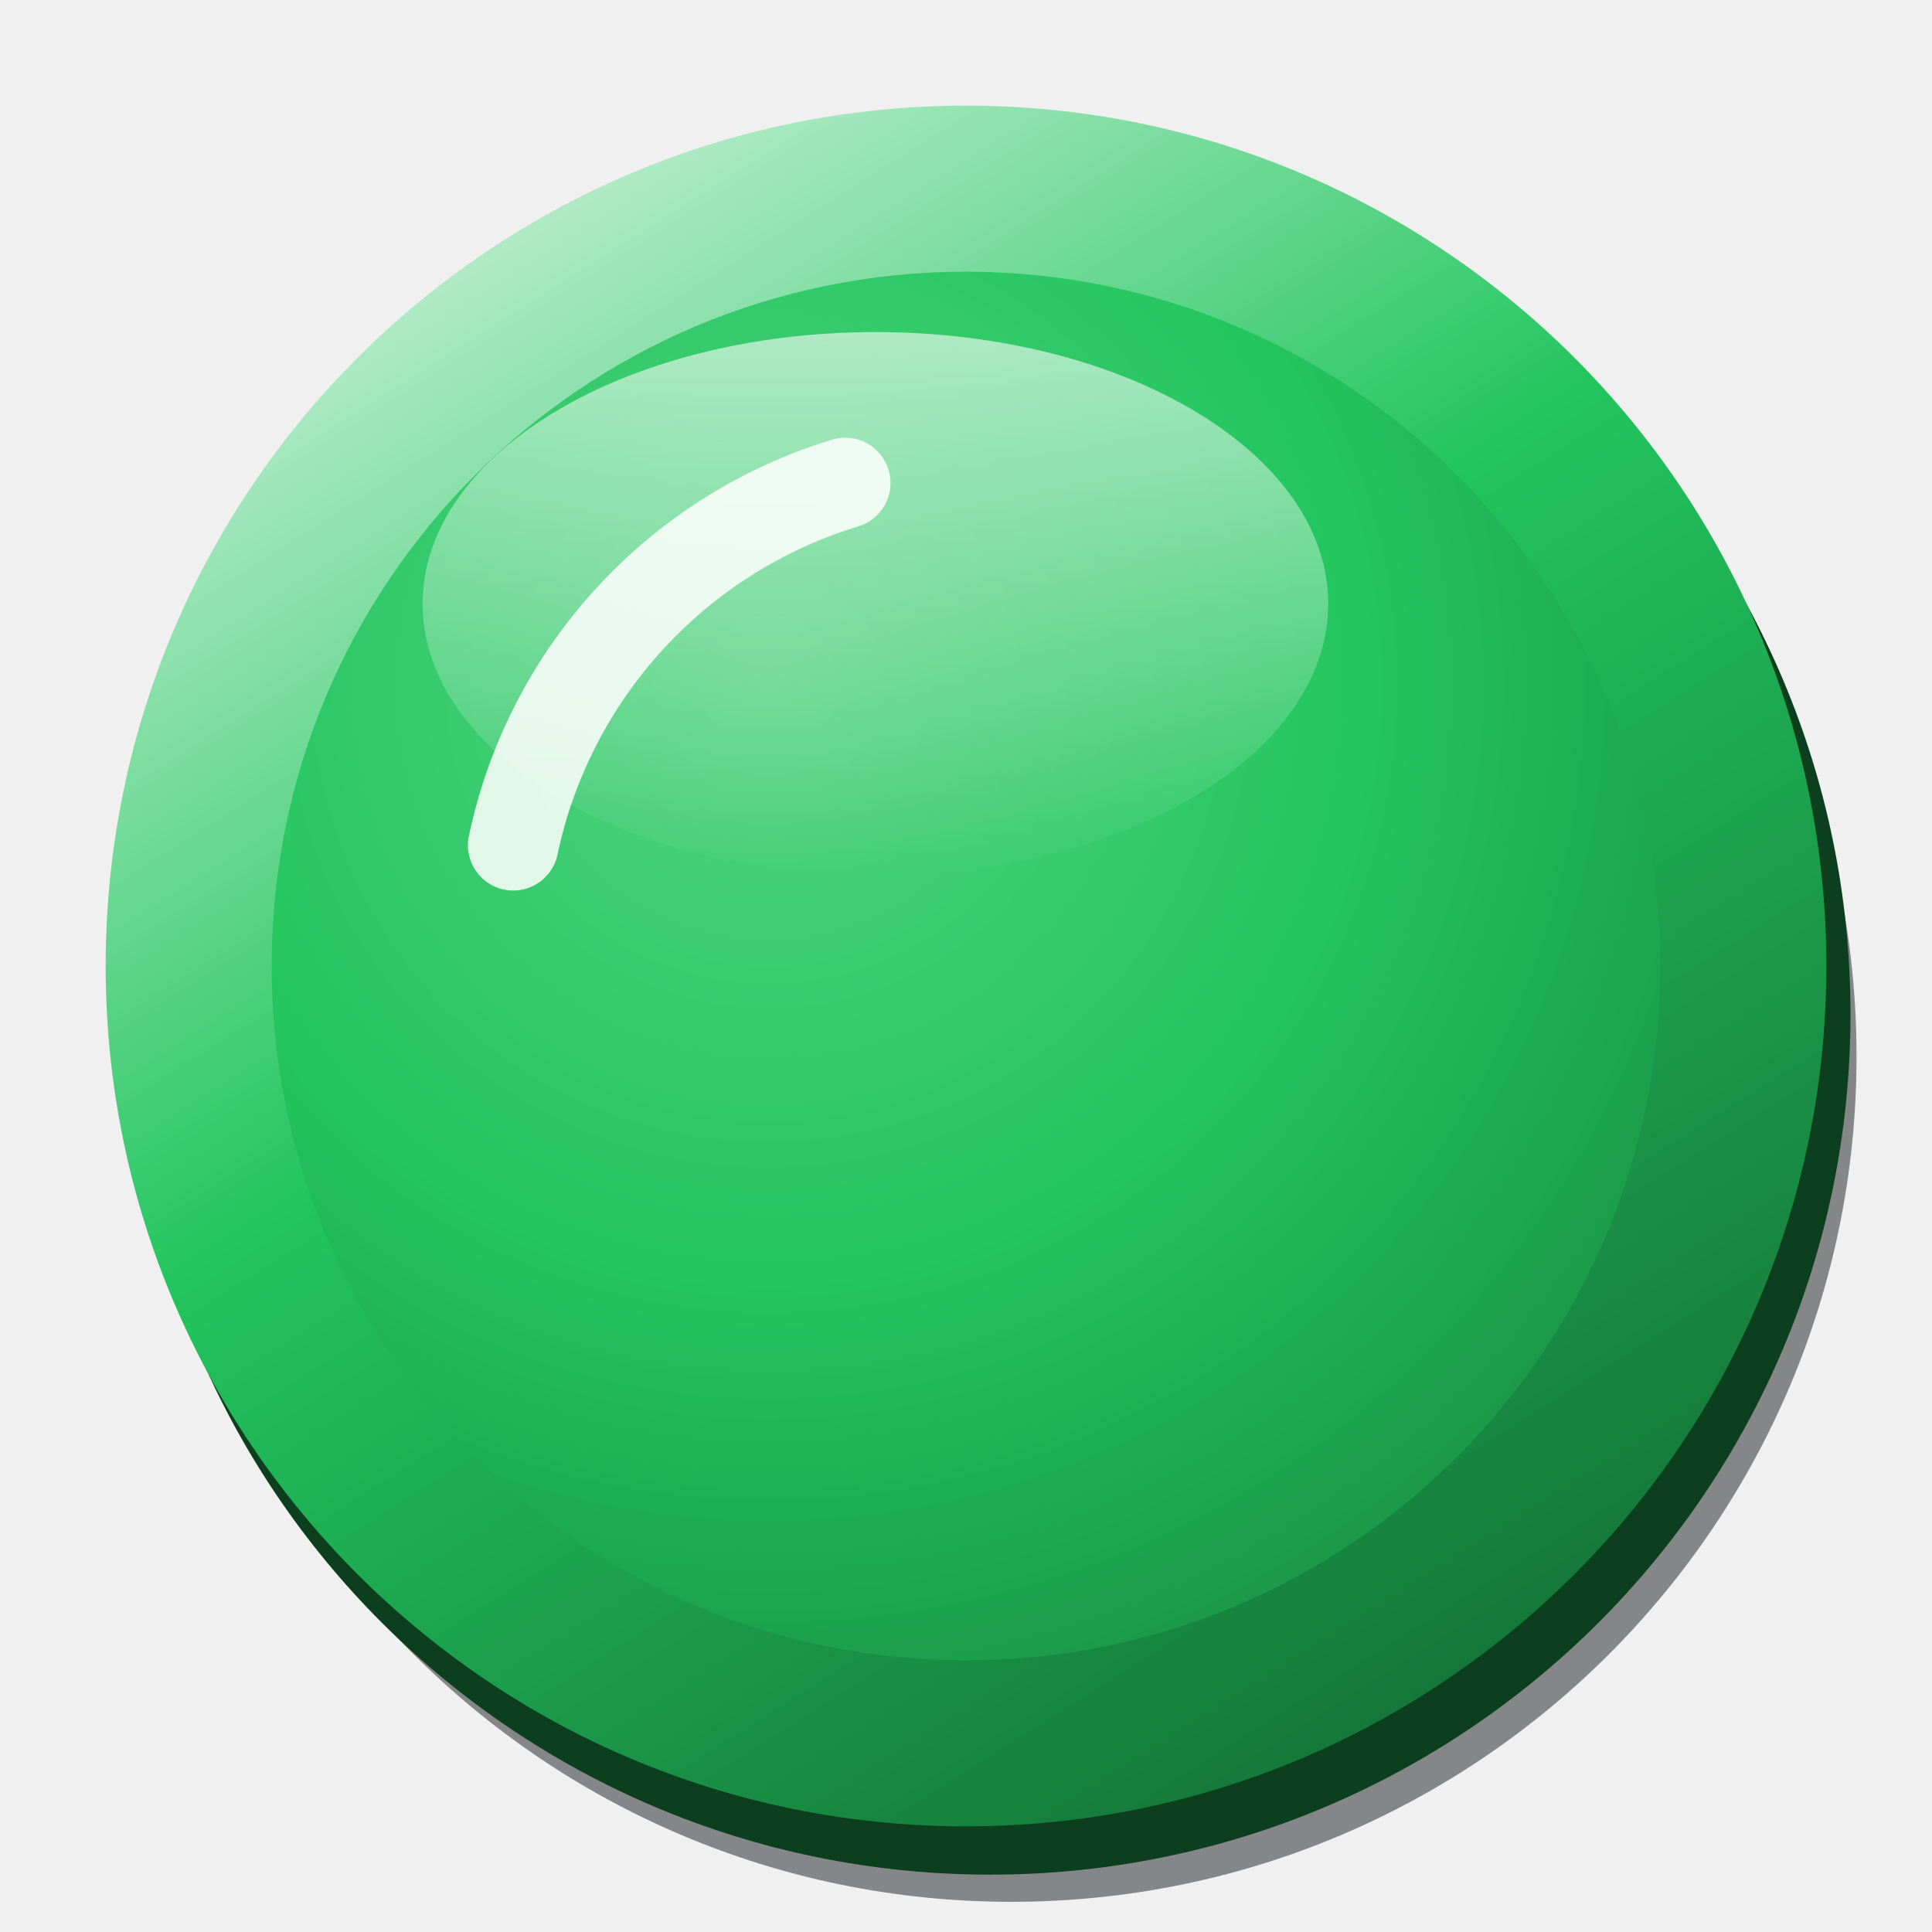
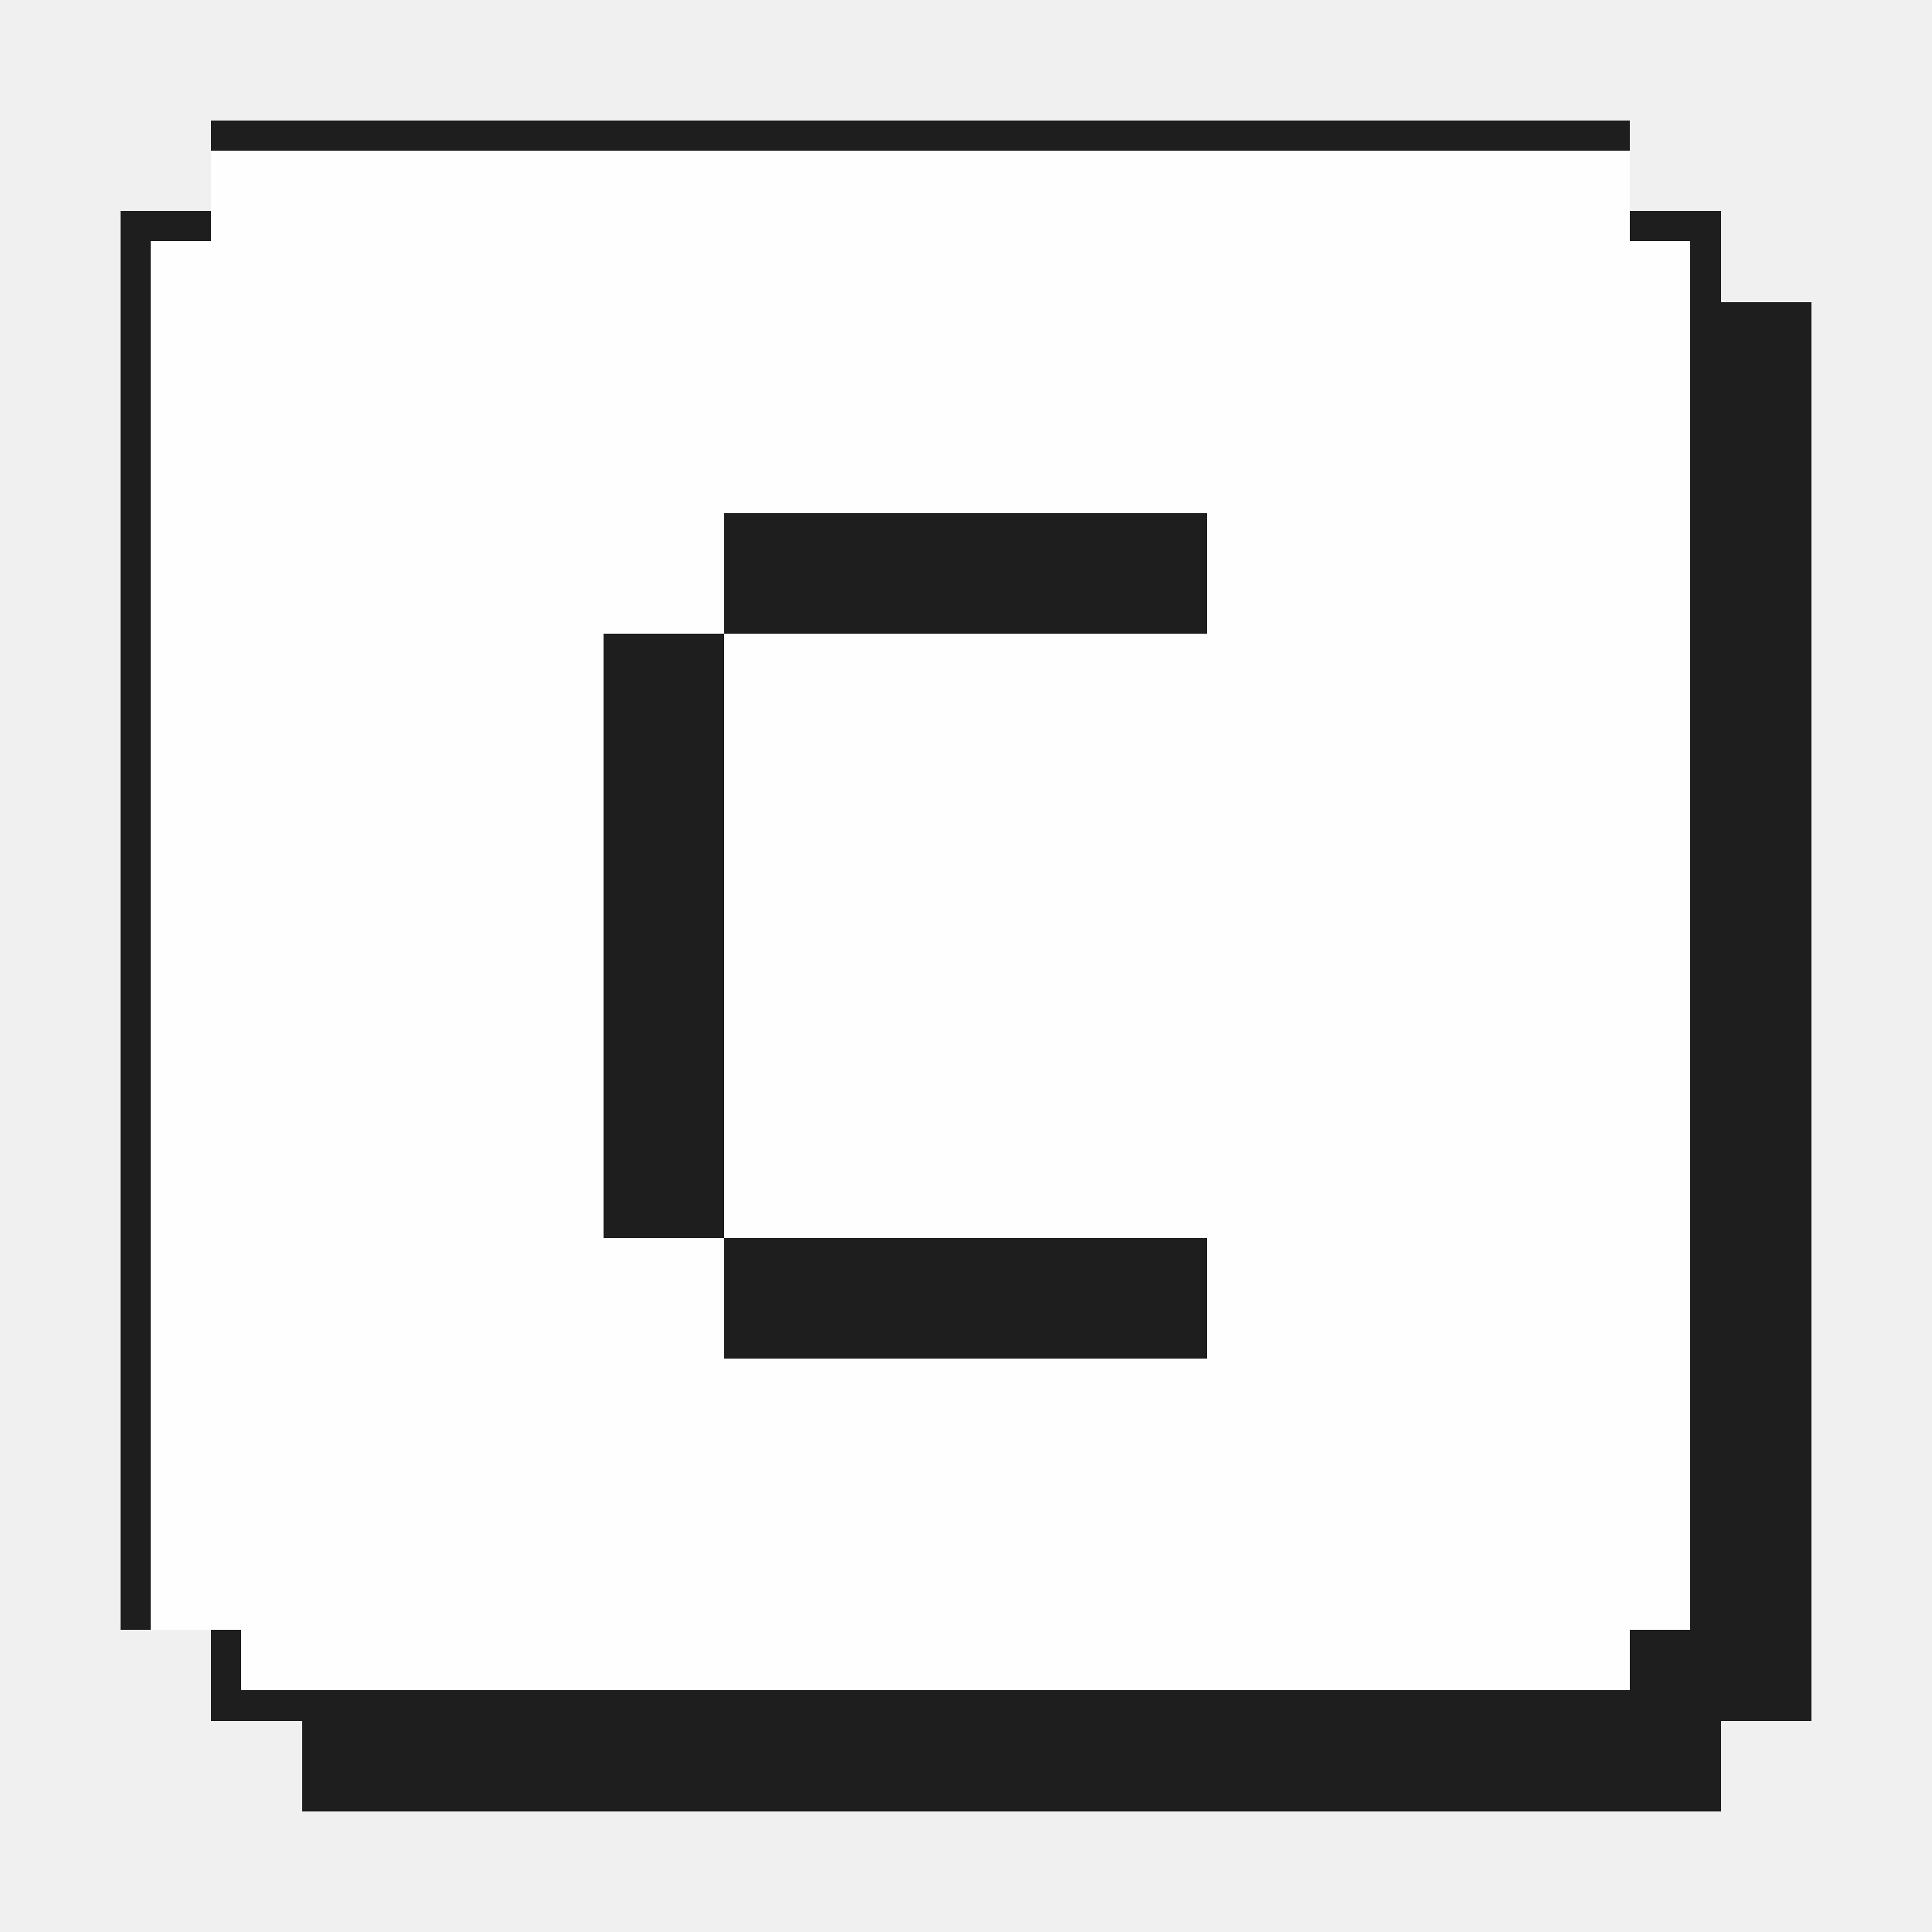
- <svg xmlns="http://www.w3.org/2000/svg" viewBox="0 0 64 64" width="64" height="64">
-   <defs>
-     <linearGradient id="e" x1="0.2" y1="0.05" x2="0.8" y2="1">
-       <stop offset="0" stop-color="#c1efd2" />
-       <stop offset="0.4" stop-color="#22c55e" />
-       <stop offset="1" stop-color="#136c34" />
-     </linearGradient>
-     <radialGradient id="f" cx="0.36" cy="0.3" r="0.85">
-       <stop offset="0" stop-color="#53d281" />
-       <stop offset="0.5" stop-color="#22c55e" />
-       <stop offset="1" stop-color="#188a42" />
-     </radialGradient>
-     <linearGradient id="g" x1="0" y1="0" x2="0" y2="1">
-       <stop offset="0" stop-color="#ffffff" stop-opacity="0.6" />
-       <stop offset="1" stop-color="#ffffff" stop-opacity="0" />
-     </linearGradient>
-   </defs>
-   <circle cx="33.5" cy="35" r="28" fill="#04050a" fill-opacity="0.45" />
-   <circle cx="32.8" cy="33.6" r="28.5" fill="#0b3f1e" />
-   <circle cx="32" cy="32" r="28.5" fill="url(#e)" />
-   <circle cx="32" cy="32" r="23" fill="url(#f)" />
-   <ellipse cx="29" cy="20" rx="15" ry="9" fill="url(#g)" />
-   <path d="M17 28A16 16 0 0 1 28 16" fill="none" stroke="#fff" stroke-opacity="0.85" stroke-width="3" stroke-linecap="round" />
+ <svg xmlns="http://www.w3.org/2000/svg" viewBox="0 0 64 64" shape-rendering="crispEdges">
+   <path fill="#FEFEFE" fill-rule="evenodd" d="M7 5H54V8H56V54H54V56H8V54H5V8H7Z" />
+   <path fill="#1E1E1E" fill-rule="evenodd" d="M7 4H54V7H57V10H60V57H57V60H10V57H7V54H4V7H7Z M7 5H54V8H56V54H54V56H8V54H5V8H7Z M24 17H40V21H24V41H40V45H24V41H20V21H24Z" />
</svg>
